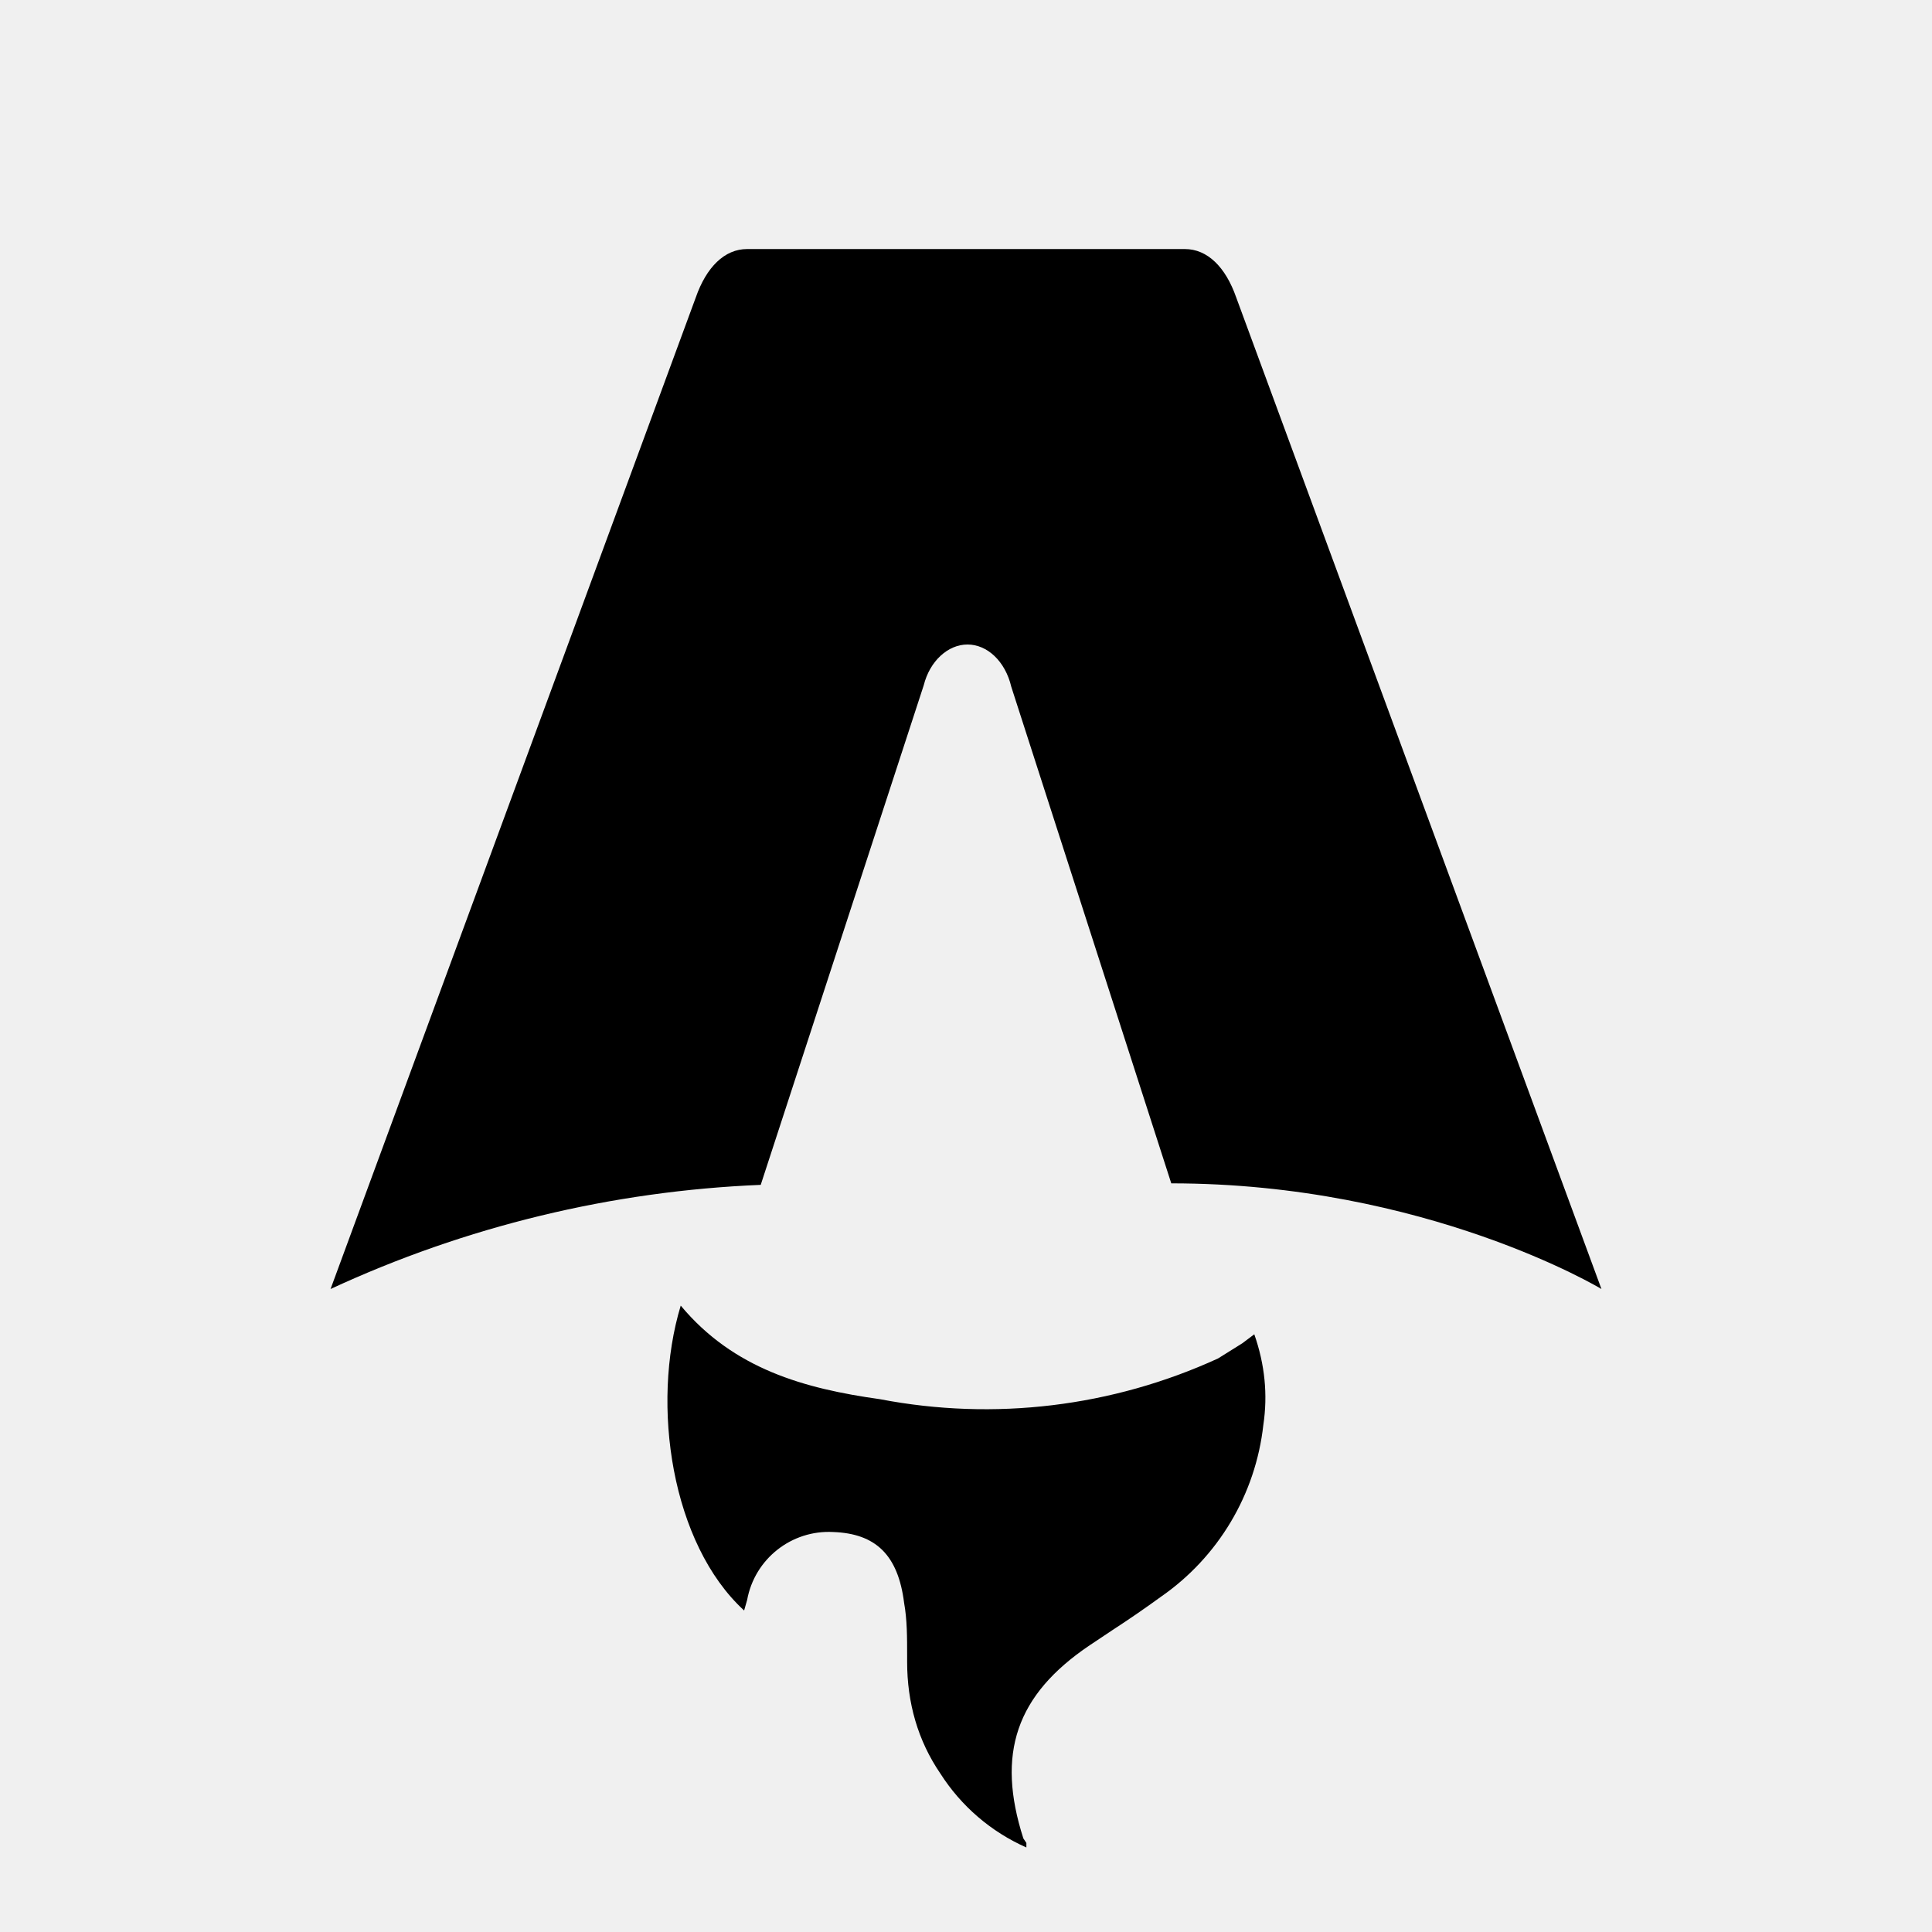
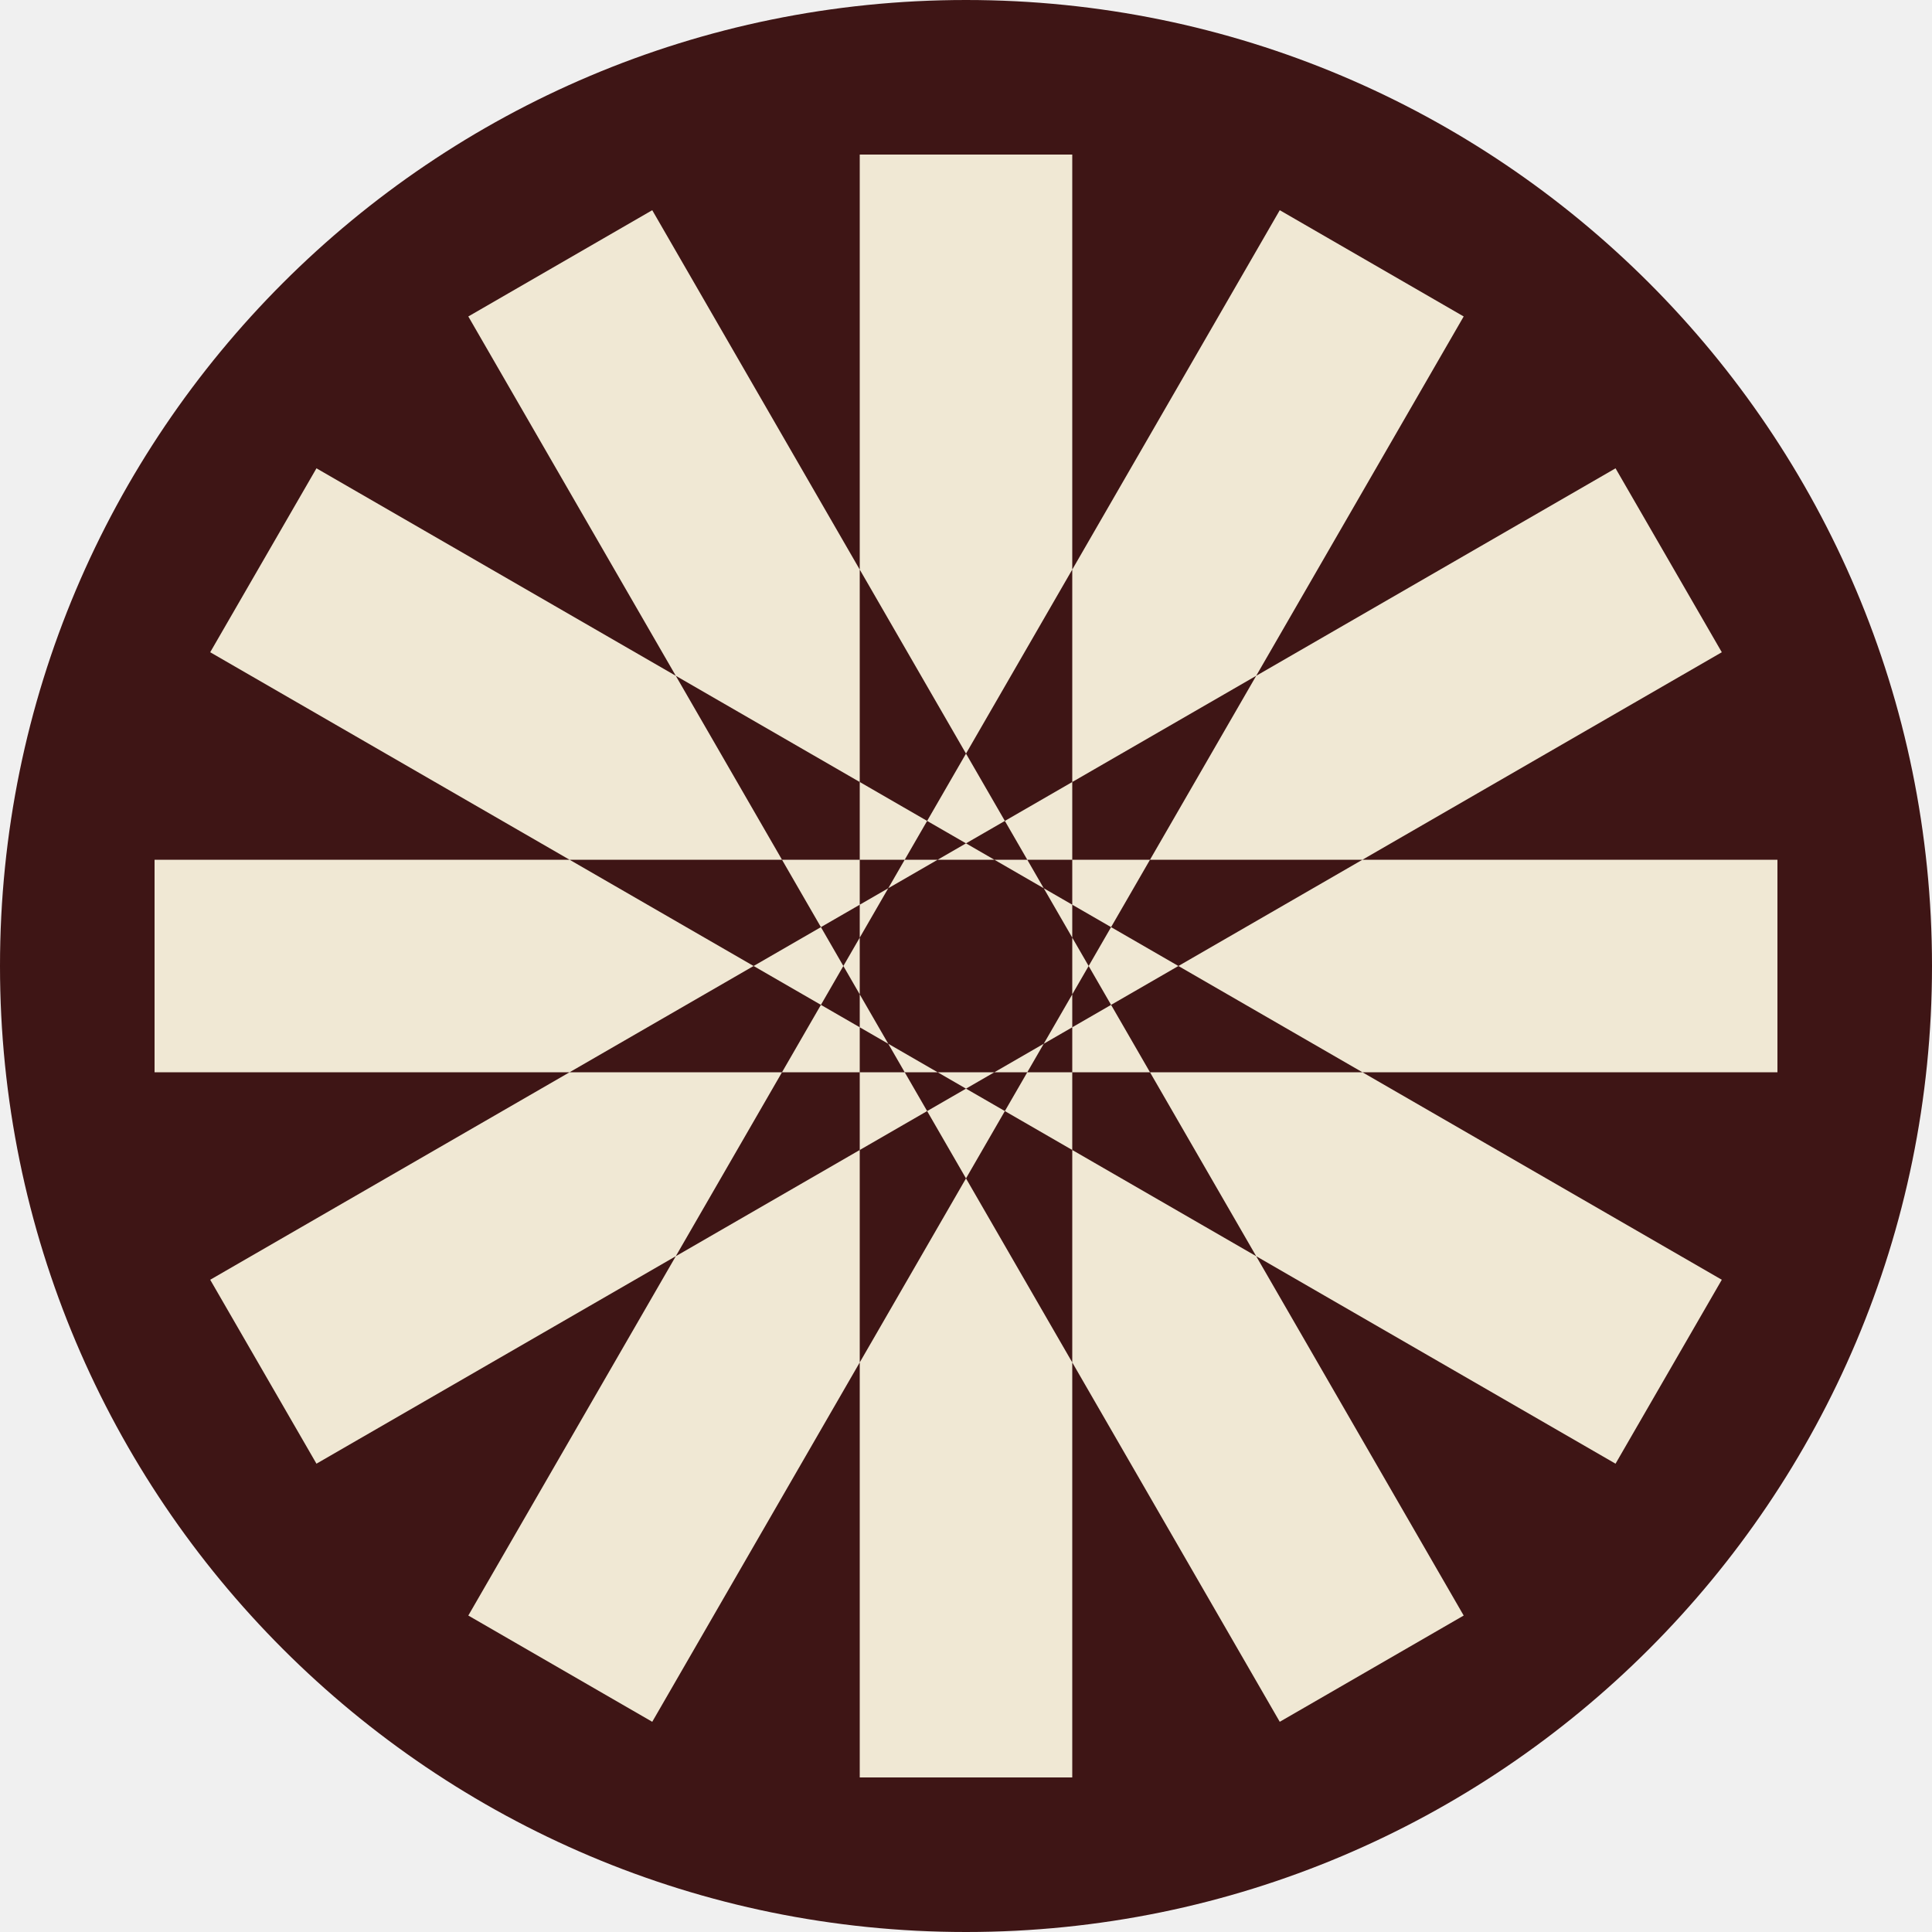
- <svg xmlns="http://www.w3.org/2000/svg" fill="none" viewBox="0 0 128 128">
-   <path d="M50.4 78.5a75.1 75.1 0 0 0-28.5 6.9l24.2-65.7c.7-2 1.9-3.2 3.4-3.2h29c1.5 0 2.7 1.2 3.4 3.2l24.2 65.7s-11.6-7-28.5-7L67 45.5c-.4-1.7-1.6-2.8-2.9-2.8-1.3 0-2.5 1.1-2.9 2.7L50.4 78.5Zm-1.1 28.2Zm-4.2-20.2c-2 6.6-.6 15.8 4.2 20.2a17.5 17.5 0 0 1 .2-.7 5.5 5.5 0 0 1 5.7-4.5c2.8.1 4.3 1.5 4.7 4.7.2 1.1.2 2.3.2 3.5v.4c0 2.7.7 5.2 2.2 7.4a13 13 0 0 0 5.7 4.9v-.3l-.2-.3c-1.8-5.6-.5-9.5 4.4-12.8l1.5-1a73 73 0 0 0 3.2-2.2 16 16 0 0 0 6.8-11.4c.3-2 .1-4-.6-6l-.8.6-1.6 1a37 37 0 0 1-22.4 2.7c-5-.7-9.7-2-13.2-6.2Z" />
-   <style>
-         path { fill: #000; }
-         @media (prefers-color-scheme: dark) {
-             path { fill: #FFF; }
-         }
-     </style>
+ <svg xmlns="http://www.w3.org/2000/svg" viewBox="0 0 100 100">
+   <circle cx="50" cy="50" r="50" fill="#3E1515" />
+   <path fill-rule="evenodd" fill="#F0E8D4" d="M44.5,8 L55.5,8 L55.5,92 L44.5,92 Z        M66.24,10.88 L75.76,16.38 L33.76,89.12 L24.24,83.62 Z        M83.62,24.24 L89.12,33.76 L16.38,75.76 L10.88,66.24 Z        M92,44.5 L92,55.5 L8,55.5 L8,44.5 Z        M89.12,66.24 L83.62,75.76 L10.88,33.76 L16.38,24.24 Z        M75.76,83.62 L66.24,89.12 L24.24,16.38 L33.76,10.88 Z" />
</svg>
